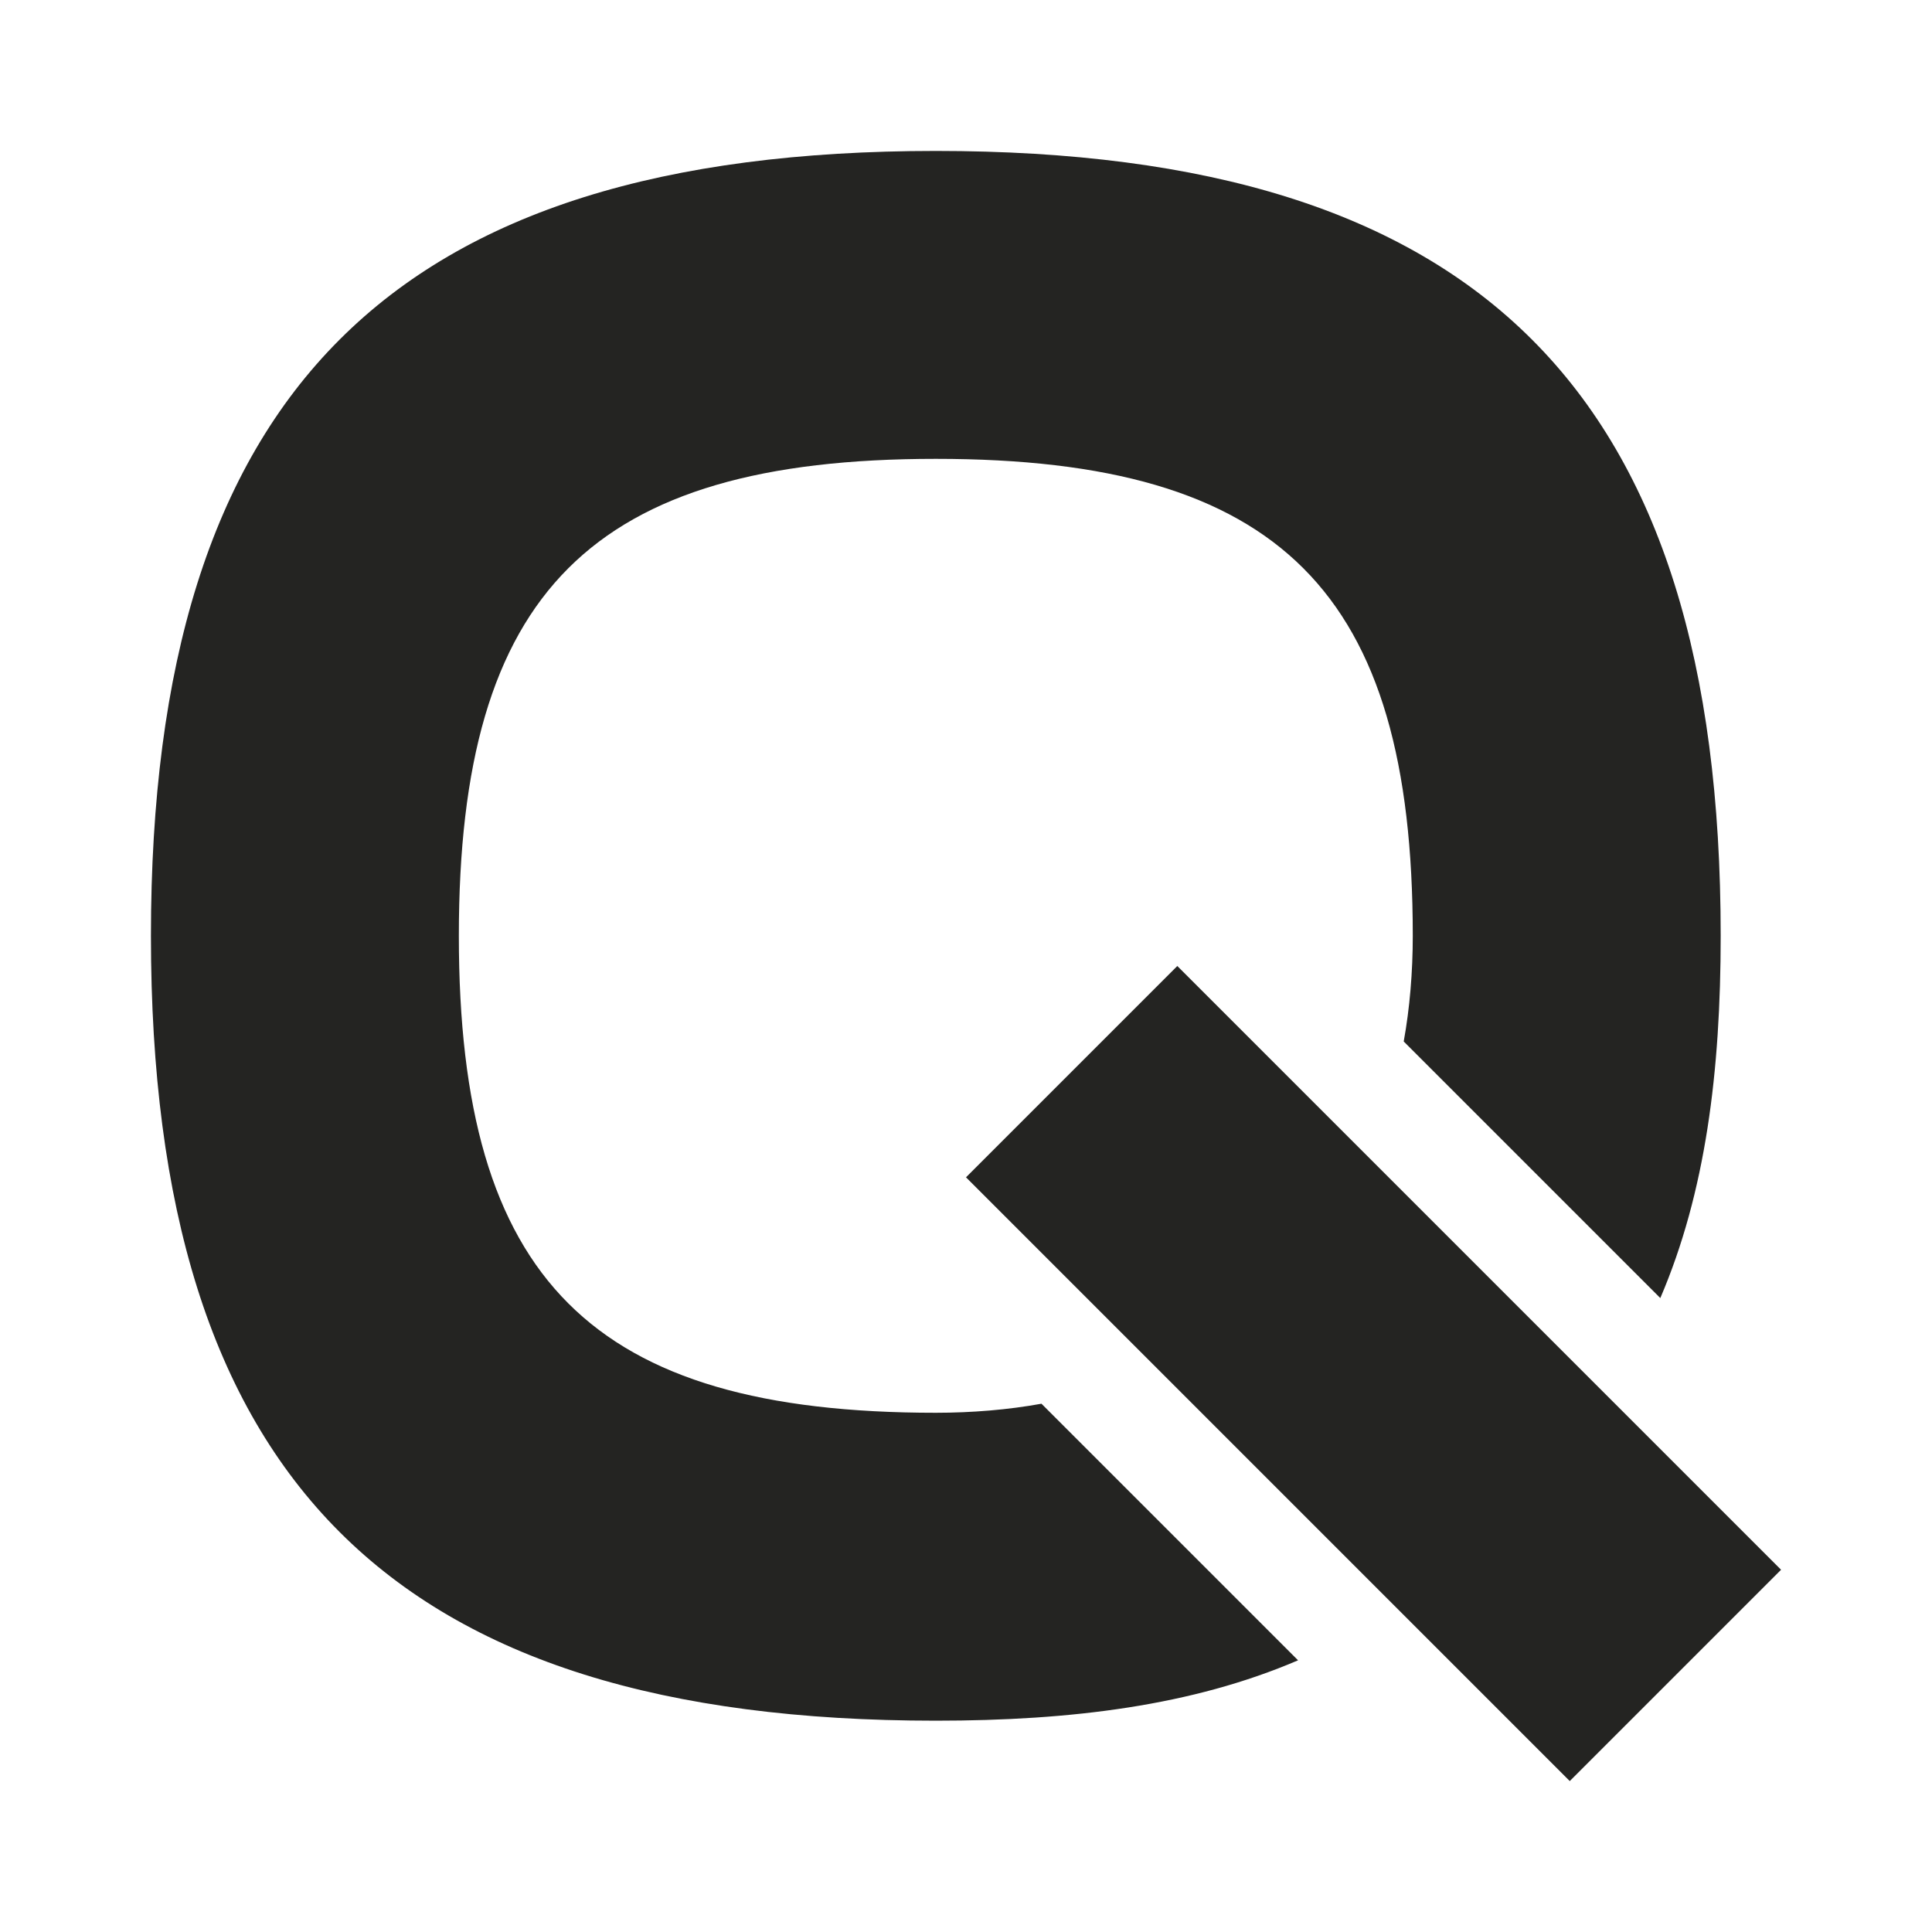
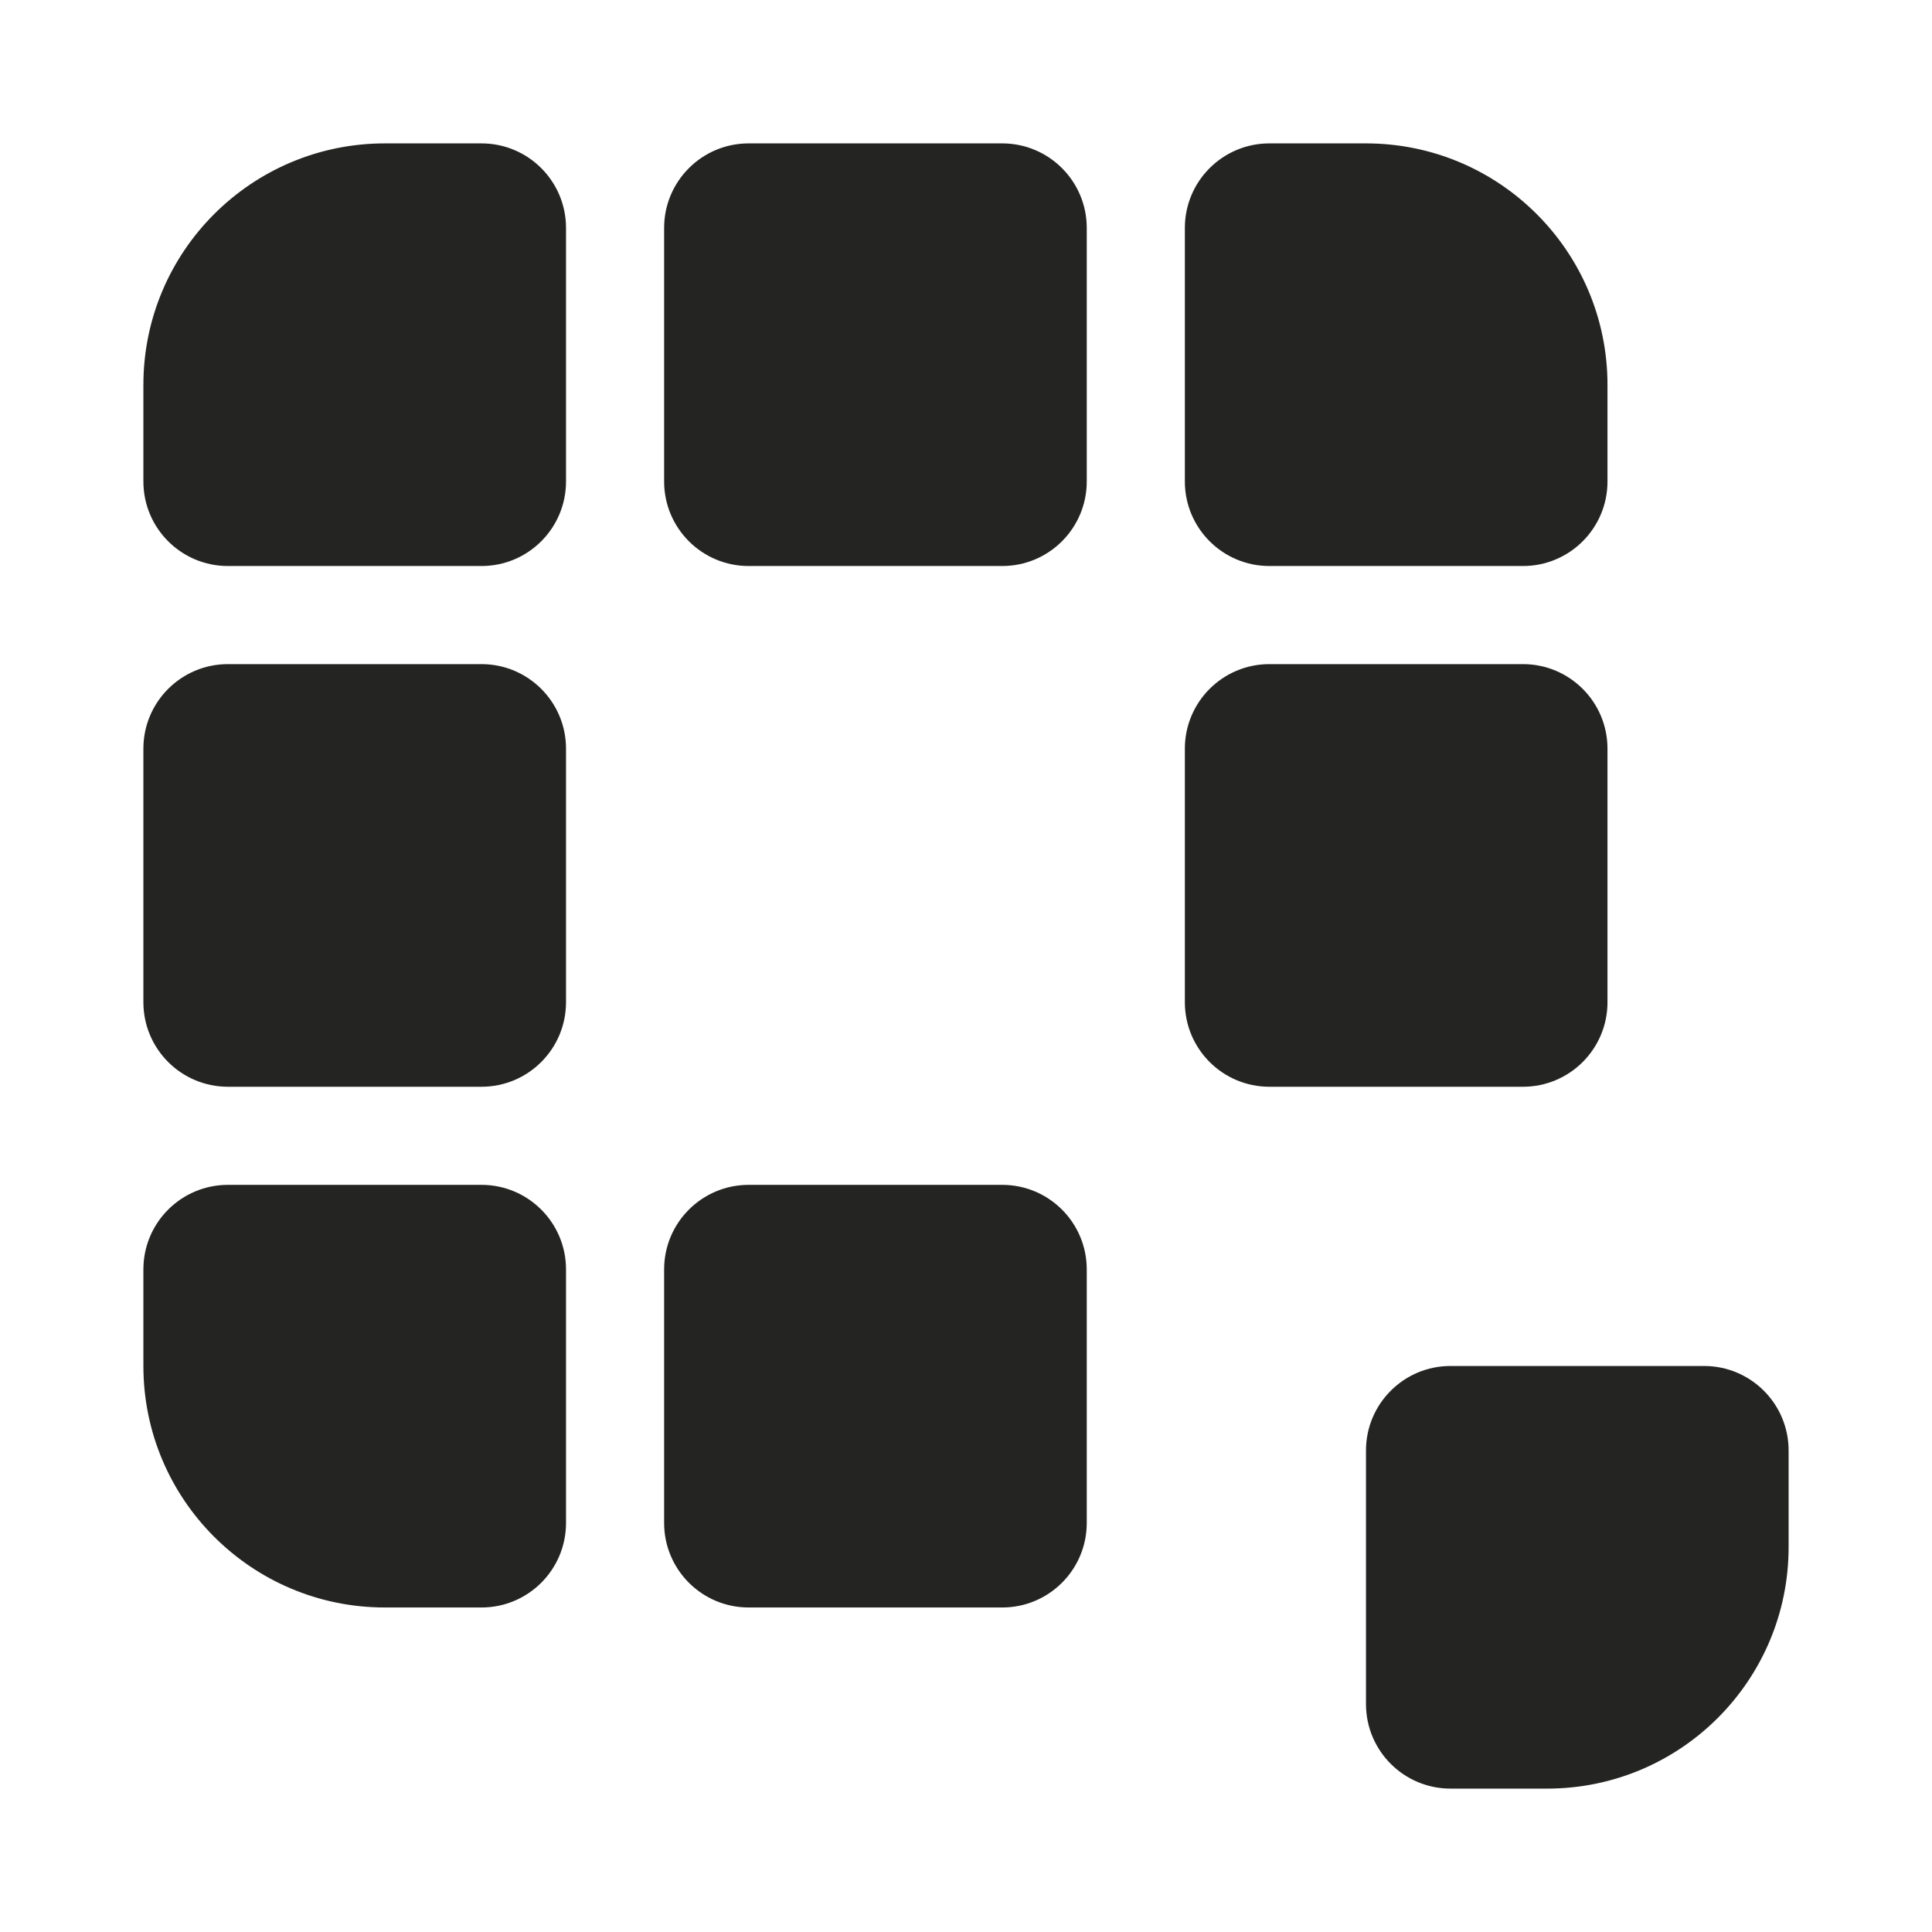
<svg xmlns="http://www.w3.org/2000/svg" width="64" height="64" viewBox="0 0 64 64" fill="#242422">
-   <path d="M31 5C13 5 5 13 5 31s8 26 26 26c4.5 0 8.5-.5 12-2l-8.5-8.5c-1.1.2-2.3.3-3.5.3-11.4 0-15.8-4.4-15.8-15.8S19.6 15.2 31 15.2 46.8 19.6 46.8 31c0 1.2-.1 2.4-.3 3.5L55 43c1.5-3.5 2-7.5 2-12C57 13 49 5 31 5Z" />
-   <path d="m32 39 7-7 20 20-7 7Z" />
+   <path d="M12.75 4.75H15.95A2.8 2.8 0 0 1 18.75 7.55V15.95A2.8 2.8 0 0 1 15.95 18.75H7.55A2.8 2.8 0 0 1 4.75 15.95V12.75A8 8 0 0 1 12.75 4.75ZM7.55 22H15.95A2.8 2.8 0 0 1 18.75 24.8V33.2A2.8 2.8 0 0 1 15.95 36H7.55A2.8 2.8 0 0 1 4.75 33.2V24.8A2.8 2.8 0 0 1 7.55 22ZM7.55 39.25H15.95A2.8 2.8 0 0 1 18.75 42.05V50.45A2.8 2.8 0 0 1 15.95 53.25H12.75A8 8 0 0 1 4.75 45.25V42.05A2.8 2.8 0 0 1 7.55 39.25ZM24.8 4.75H33.2A2.8 2.8 0 0 1 36 7.55V15.95A2.8 2.8 0 0 1 33.2 18.75H24.8A2.8 2.8 0 0 1 22 15.95V7.55A2.8 2.8 0 0 1 24.8 4.75ZM24.8 39.25H33.2A2.8 2.8 0 0 1 36 42.05V50.45A2.8 2.8 0 0 1 33.2 53.25H24.8A2.8 2.8 0 0 1 22 50.45V42.05A2.8 2.8 0 0 1 24.8 39.25ZM42.05 4.75H45.25A8 8 0 0 1 53.25 12.75V15.95A2.8 2.8 0 0 1 50.45 18.75H42.05A2.8 2.8 0 0 1 39.25 15.95V7.55A2.8 2.8 0 0 1 42.05 4.75ZM42.05 22H50.45A2.8 2.8 0 0 1 53.25 24.8V33.2A2.8 2.8 0 0 1 50.45 36H42.05A2.8 2.8 0 0 1 39.25 33.2V24.8A2.8 2.8 0 0 1 42.05 22Z" />
+   <path d="M48.05 45.25H56.45A2.8 2.8 0 0 1 59.25 48.05V51.25A8 8 0 0 1 51.25 59.25H48.05A2.8 2.8 0 0 1 45.25 56.45V48.05A2.8 2.8 0 0 1 48.05 45.25Z" />
</svg>
